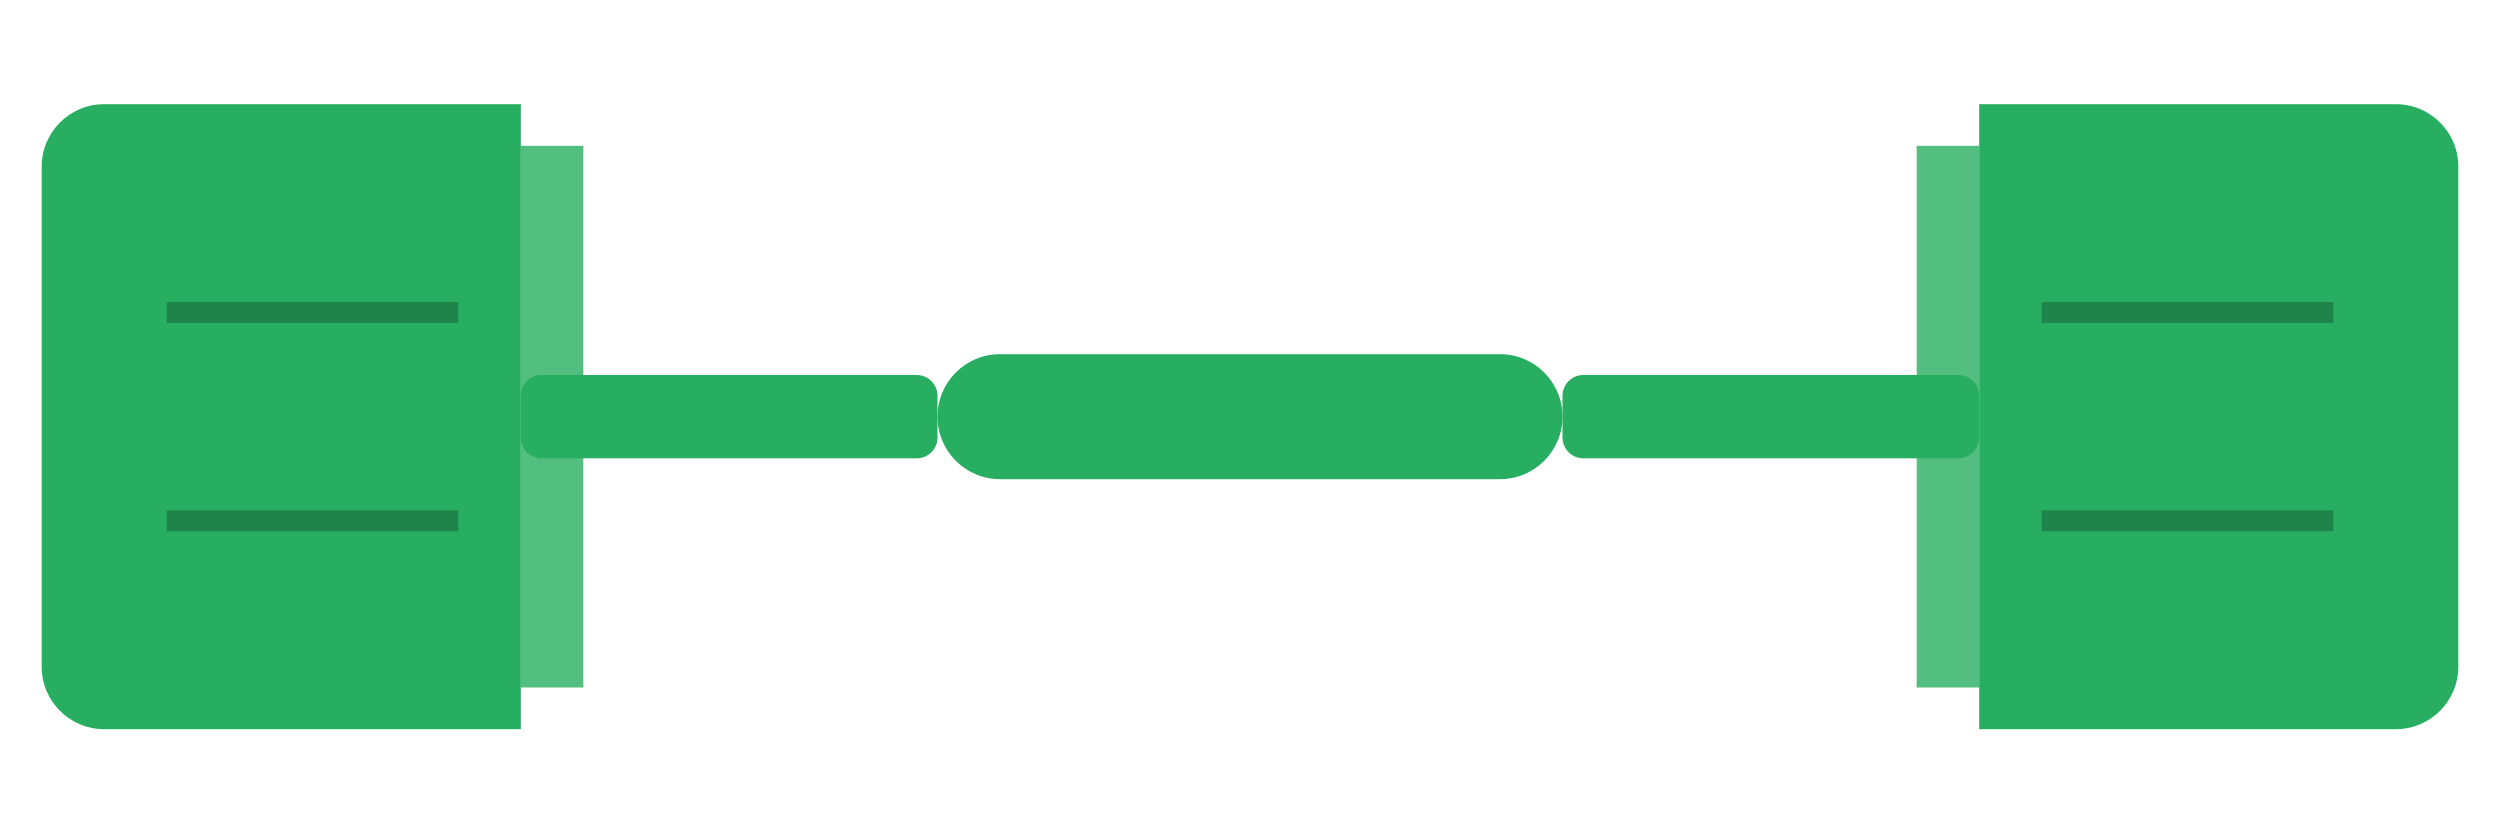
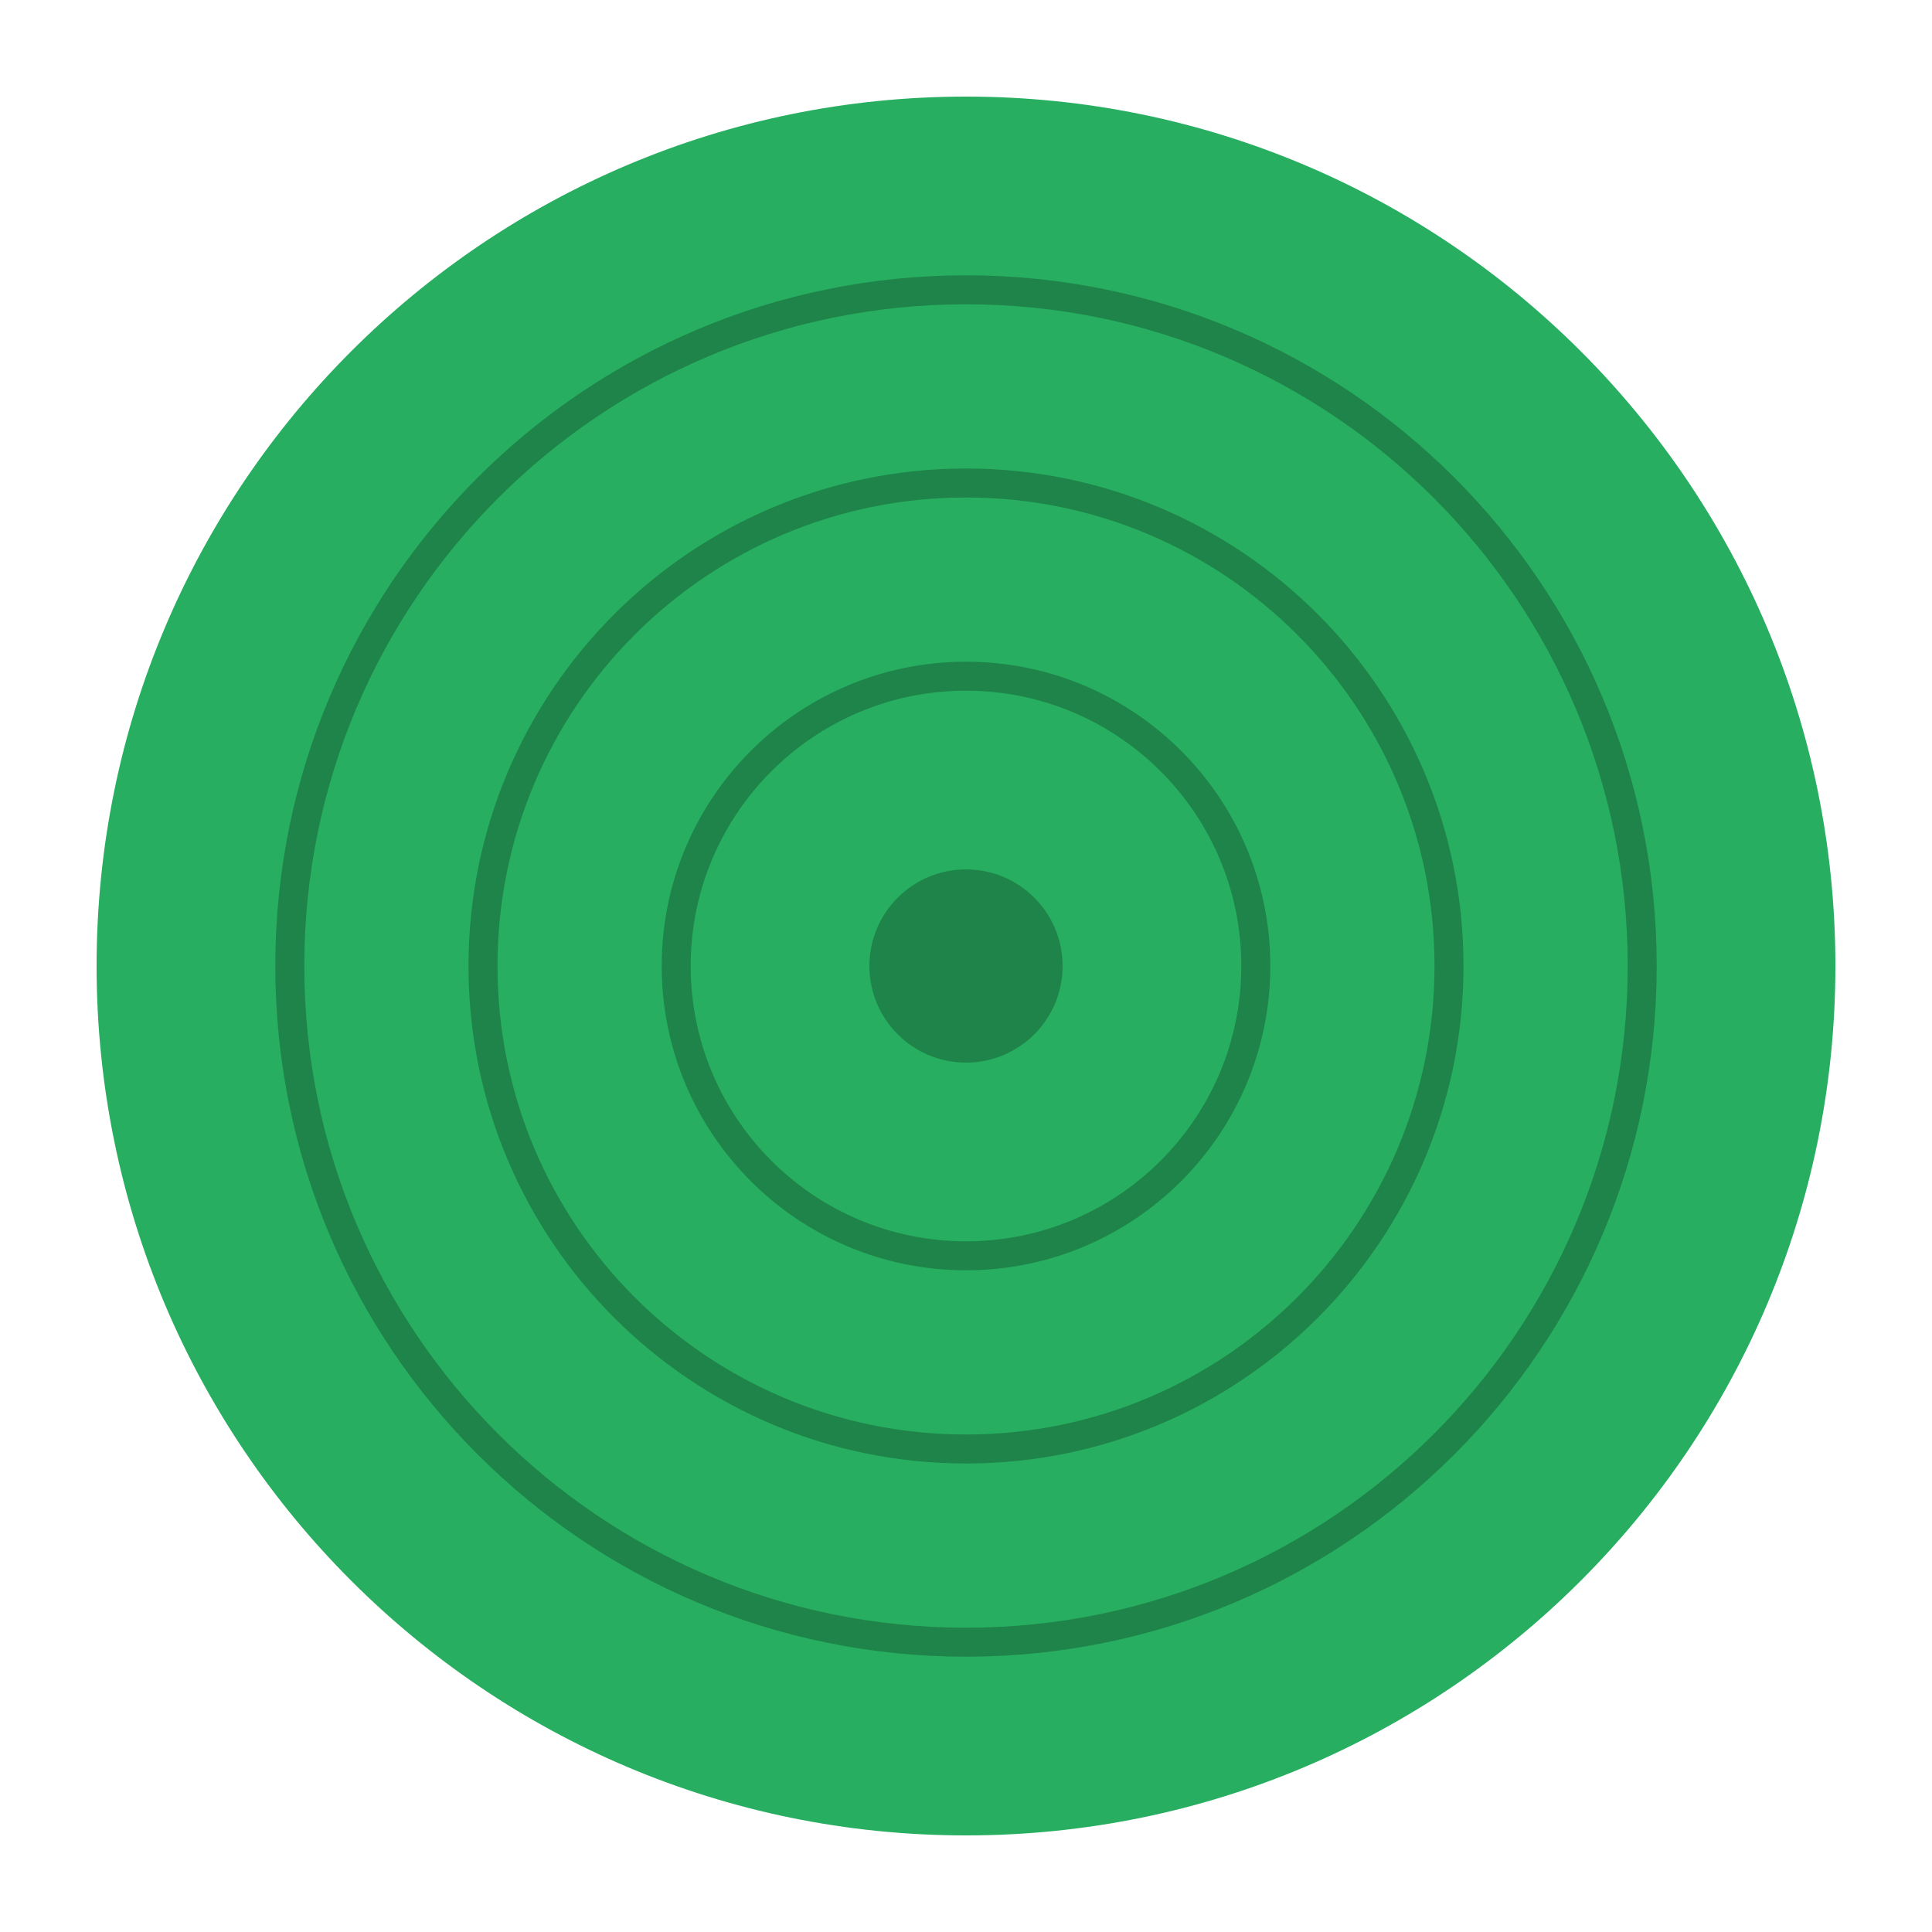
- <svg xmlns="http://www.w3.org/2000/svg" viewBox="0 0 120 40">
-   <rect x="45" y="17" width="30" height="6" rx="3" fill="#27ae60" />
-   <rect x="25" y="18" width="20" height="4" rx="1" fill="#27ae60" />
-   <rect x="75" y="18" width="20" height="4" rx="1" fill="#27ae60" />
-   <path d="M5 5 h20 v30 h-20 a3 3 0 0 1-3-3 v-24 a3 3 0 0 1 3-3z" fill="#27ae60" />
-   <rect x="25" y="7" width="3" height="26" fill="#27ae60" opacity="0.8" />
-   <path d="M115 5 h-20 v30 h20 a3 3 0 0 0 3-3 v-24 a3 3 0 0 0-3-3z" fill="#27ae60" />
-   <rect x="92" y="7" width="3" height="26" fill="#27ae60" opacity="0.8" />
-   <path d="M8 15 h14 M8 25 h14" stroke="#1e8449" stroke-width="1" />
-   <path d="M98 15 h14 M98 25 h14" stroke="#1e8449" stroke-width="1" />
+ <svg xmlns="http://www.w3.org/2000/svg" viewBox="0 0 100 100">
+   <circle cx="50" cy="50" r="45" fill="#27ae60" />
+   <circle cx="50" cy="50" r="5" fill="#1e8449" />
+   <circle cx="50" cy="50" r="35" fill="none" stroke="#1e8449" stroke-width="1.5" />
+   <circle cx="50" cy="50" r="25" fill="none" stroke="#1e8449" stroke-width="1.5" />
+   <circle cx="50" cy="50" r="15" fill="none" stroke="#1e8449" stroke-width="1.5" />
</svg>
